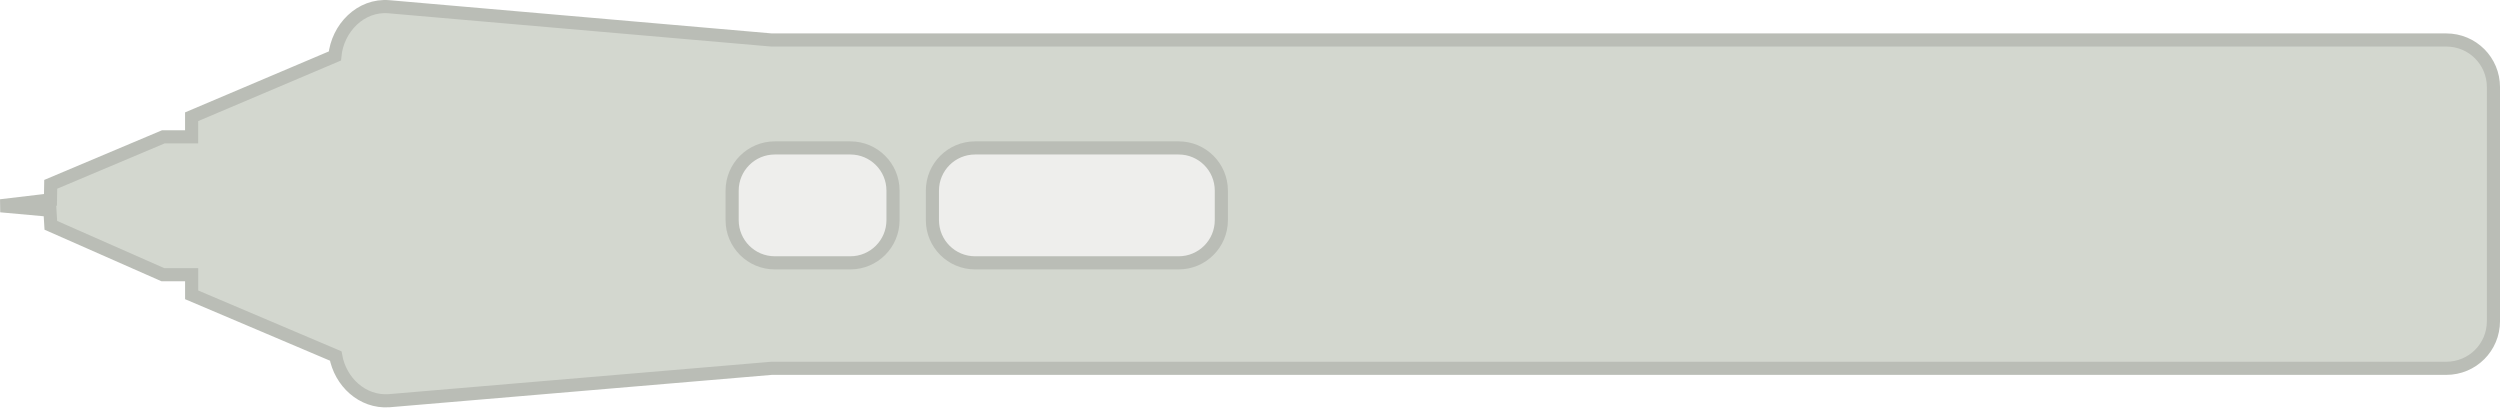
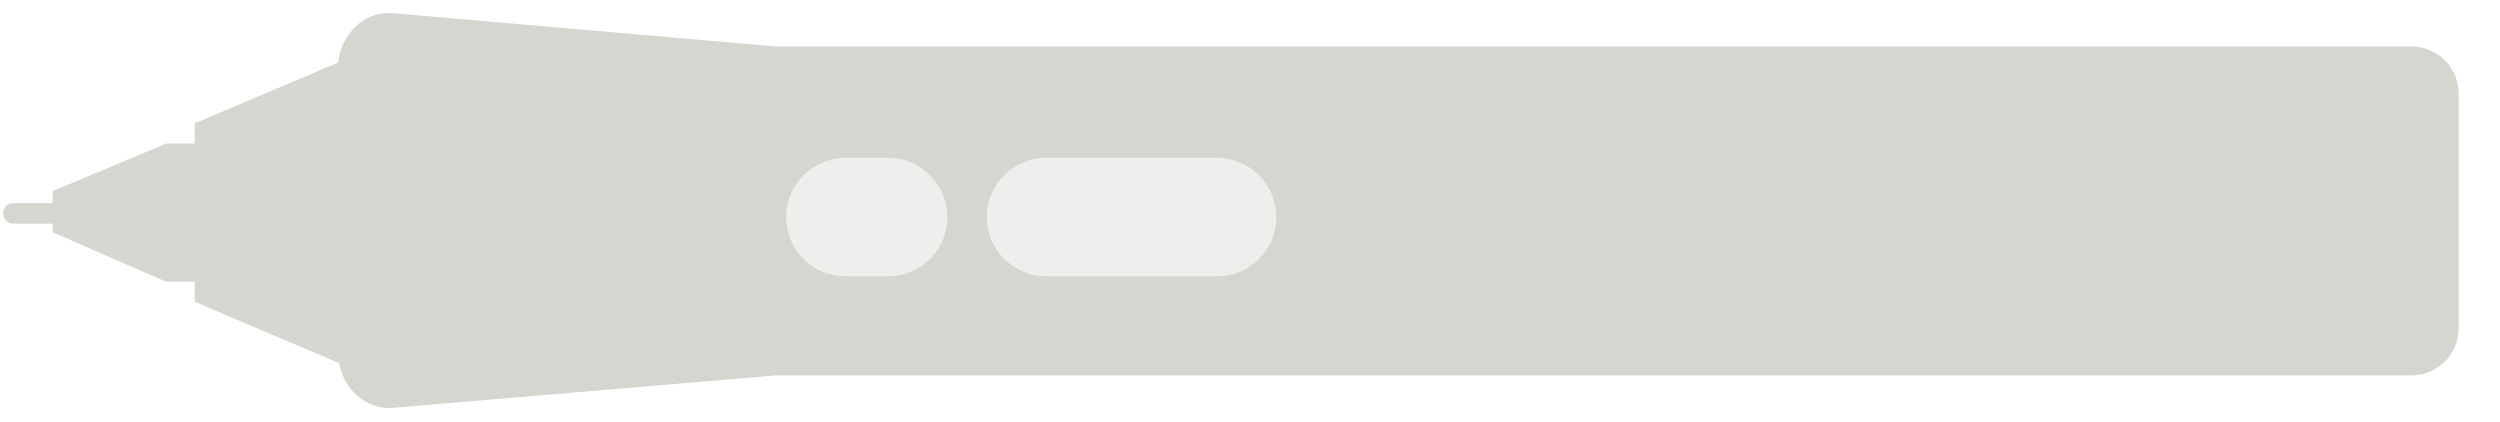
- <svg xmlns="http://www.w3.org/2000/svg" id="svg86343" version="1.1" width="190.358" height="31.022">
+ <svg xmlns="http://www.w3.org/2000/svg" id="svg86343" version="1.1" width="190" height="32" viewBox="0 0 190 32">
  <defs id="defs86347" />
-   <g style="display:inline" transform="rotate(90,-56.00852,534.9113)" id="g10545">
-     <path id="rect10526" transform="translate(-928.4063,-95.84375)" d="m 344.125,384.888 c -1.994,0 -3.594,1.599 -3.594,3.594 V 516 L 338,545.125 c -0.187,2.155 1.626,3.92 3.75,4.125 l 4.625,10.906 h 1.531 v 2.156 l 3.615,8.572 1.185,0.021 0.449,3.781 0.339,-3.741 1.148,-0.069 3.763,-8.534 v -2.188 h 1.531 l 4.656,-10.969 c 1.967,-0.352 3.546,-2.022 3.406,-4.062 L 365.531,516 V 388.482 c 0,-1.994 -1.599,-3.594 -3.594,-3.594 z" style="color:#000000;display:inline;overflow:visible;visibility:visible;fill:#d3d7cf;fill-opacity:1;fill-rule:nonzero;stroke:#babdb6;stroke-width:1px;stroke-linecap:butt;stroke-linejoin:miter;stroke-miterlimit:4;stroke-dasharray:none;stroke-dashoffset:0;stroke-opacity:1;marker:none;enable-background:accumulate" />
-     <rect style="color:#000000;display:inline;overflow:visible;visibility:visible;fill:#eeeeec;fill-opacity:1;fill-rule:nonzero;stroke:#babdb6;stroke-width:1px;stroke-linecap:butt;stroke-linejoin:miter;stroke-miterlimit:4;stroke-dasharray:none;stroke-dashoffset:0;stroke-opacity:1;marker:none;enable-background:accumulate" id="rect10541" width="8.75" height="22" x="-579.656" y="385.906" rx="3.25" ry="3.25" />
-     <rect ry="3.25" rx="3.25" y="410.906" x="-579.656" height="12.25" width="8.75" id="rect10543" style="color:#000000;display:inline;overflow:visible;visibility:visible;fill:#eeeeec;fill-opacity:1;fill-rule:nonzero;stroke:#babdb6;stroke-width:1px;stroke-linecap:butt;stroke-linejoin:miter;stroke-miterlimit:4;stroke-dasharray:none;stroke-dashoffset:0;stroke-opacity:1;marker:none;enable-background:accumulate" />
+   <g style="display:inline;stroke:none" transform="rotate(90,-55.6555,534.766)" id="g10545">
+     <path id="rect10526" d="m -581.89,292.252 h -1.406 c -1.994,0 -3.594,1.599 -3.594,3.594 v 124.311 l -2.531,29.125 c -0.187,2.155 1.626,3.92 3.75,4.125 l 4.625,10.906 h 1.531 v 2.156 l 3.615,8.628 0.92,0.01 v 3.004 c 0,1 1.558,1 1.558,0 v -3 l 0.644,5e-4 3.763,-8.611 v -2.188 h 1.531 l 4.656,-10.969 c 1.967,-0.352 3.546,-2.022 3.406,-4.062 l -2.469,-29.125 V 295.845 c 0,-1.994 -1.599,-3.594 -3.594,-3.594 h -1.406 z" style="color:#000000;display:inline;overflow:visible;visibility:visible;fill:#d3d7cf;fill-opacity:1;fill-rule:nonzero;stroke:none;stroke-width:1px;stroke-linecap:butt;stroke-linejoin:miter;stroke-miterlimit:4;stroke-dasharray:none;stroke-dashoffset:0;stroke-opacity:1;marker:none;enable-background:accumulate" />
+     <rect style="color:#000000;display:inline;overflow:visible;visibility:visible;fill:#eeeeec;fill-opacity:1;fill-rule:nonzero;stroke:none;stroke-width:1px;stroke-linecap:butt;stroke-linejoin:miter;stroke-miterlimit:4;stroke-dasharray:none;stroke-dashoffset:0;stroke-opacity:1;marker:none;enable-background:accumulate" id="rect10541" width="9" height="22" x="-578.422" y="382.111" rx="4.5" ry="4.5" />
+     <rect ry="4.5" rx="4.5" y="407.111" x="-578.422" height="12.25" width="9" id="rect10543" style="color:#000000;display:inline;overflow:visible;visibility:visible;fill:#eeeeec;fill-opacity:1;fill-rule:nonzero;stroke:none;stroke-width:1px;stroke-linecap:butt;stroke-linejoin:miter;stroke-miterlimit:4;stroke-dasharray:none;stroke-dashoffset:0;stroke-opacity:1;marker:none;enable-background:accumulate" />
  </g>
-   <g style="display:inline;opacity:0.2" id="g10631" transform="translate(670.3672,-383.2963)" />
</svg>
